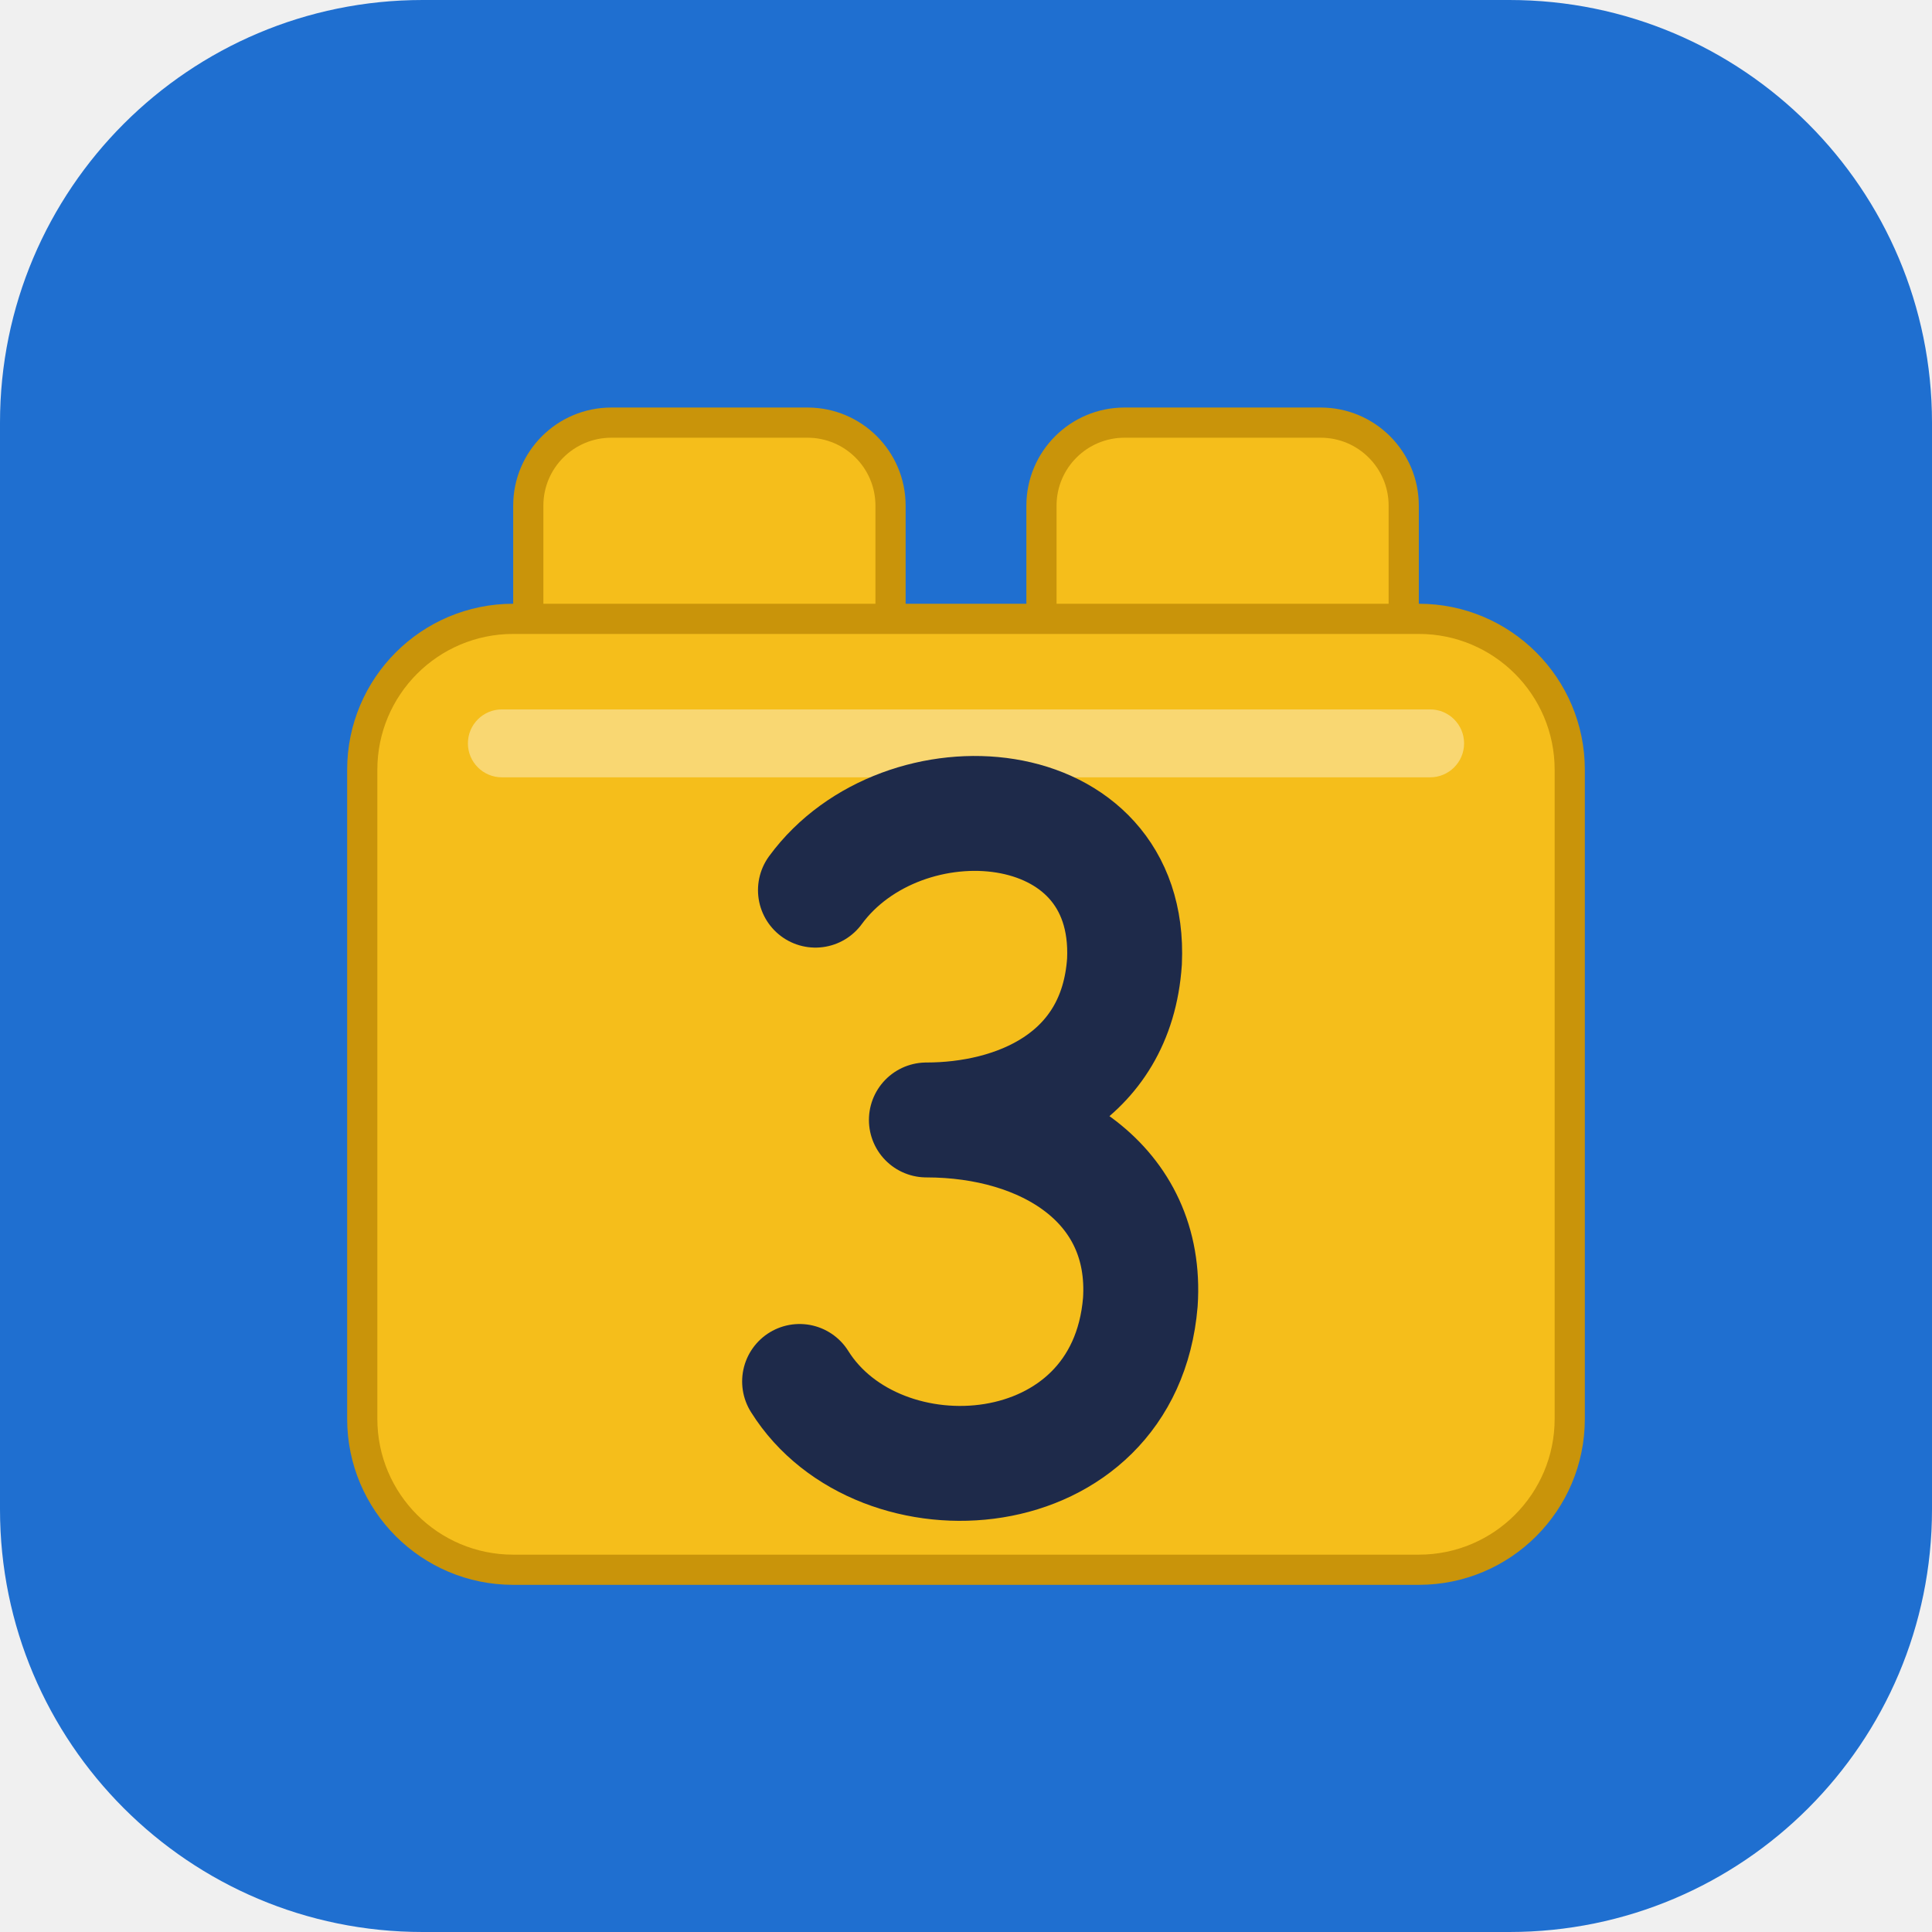
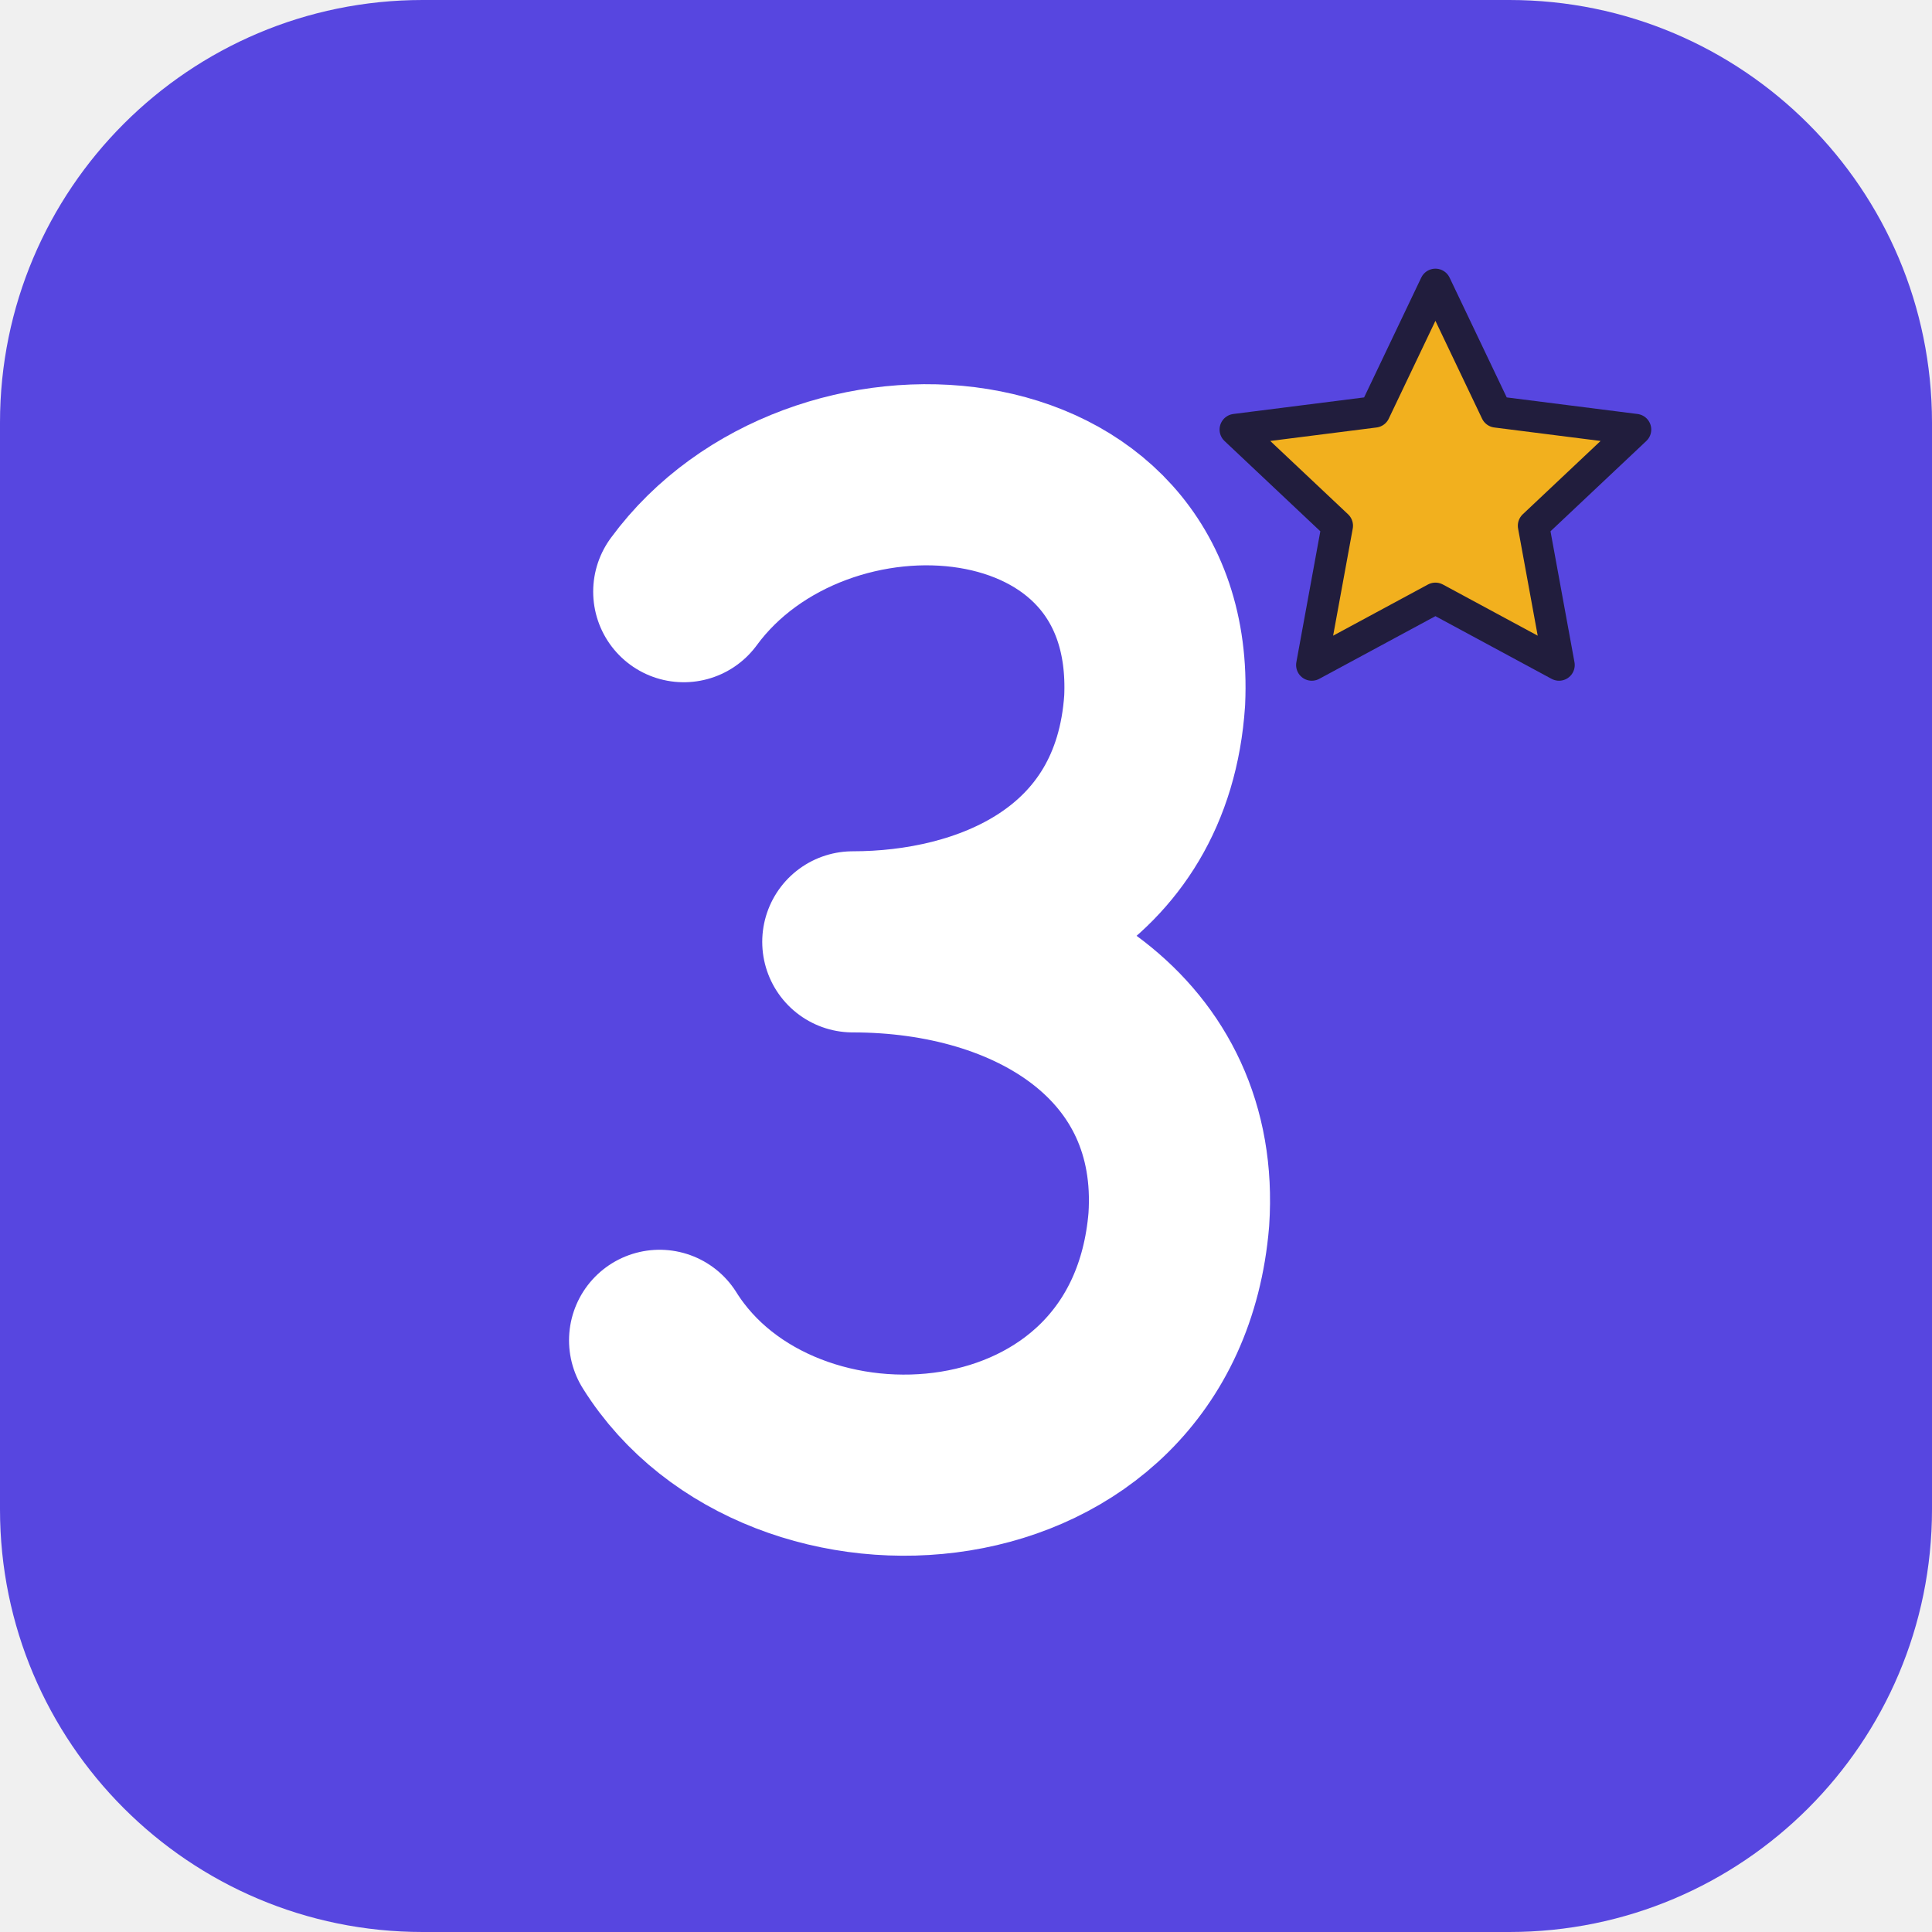
<svg xmlns="http://www.w3.org/2000/svg" viewBox="0 0 512 512">
-   <rect width="512" height="512" rx="112" fill="#1F6FD0" />
+   <rect width="512" height="512" rx="112" fill="#5746E0" />
  <g transform="translate(256 256) scale(1.0) translate(-256 -256)">
-     <rect x="140" y="112" width="96" height="80" rx="22" fill="#F5BE1B" stroke="#C9940A" stroke-width="8" />
-     <rect x="276" y="112" width="96" height="80" rx="22" fill="#F5BE1B" stroke="#C9940A" stroke-width="8" />
-     <rect x="96" y="164" width="320" height="252" rx="40" fill="#F5BE1B" stroke="#C9940A" stroke-width="8" />
-     <rect x="124" y="188" width="264" height="18" rx="9" fill="#fff" opacity=".38" />
-     <path transform="translate(193 196) scale(2.1)" d="M11 19C22 4 51 6 50 28 49 43 36 48 25 48 40 48 53 56 52 71 50 95 19 97 9 81" fill="none" stroke="#1E2A4A" stroke-width="14.5" stroke-linecap="round" stroke-linejoin="round" />
+     <path transform="translate(146 96) scale(3.2)" d="M11 19C22 4 51 6 50 28 49 43 36 48 25 48 40 48 53 56 52 71 50 95 19 97 9 81" fill="none" stroke="#ffffff" stroke-width="15" stroke-linecap="round" stroke-linejoin="round" />
+     <path transform="translate(318 66) scale(5.2)" d="M12 1.8l3.1 6.5 7.1.9-5.2 4.9 1.3 7.1L12 17.8 5.7 21.2 7 14.1 1.8 9.2l7.1-.9z" fill="#F2B01E" stroke="#211D3D" stroke-width="1.6" stroke-linejoin="round" />
  </g>
</svg>
